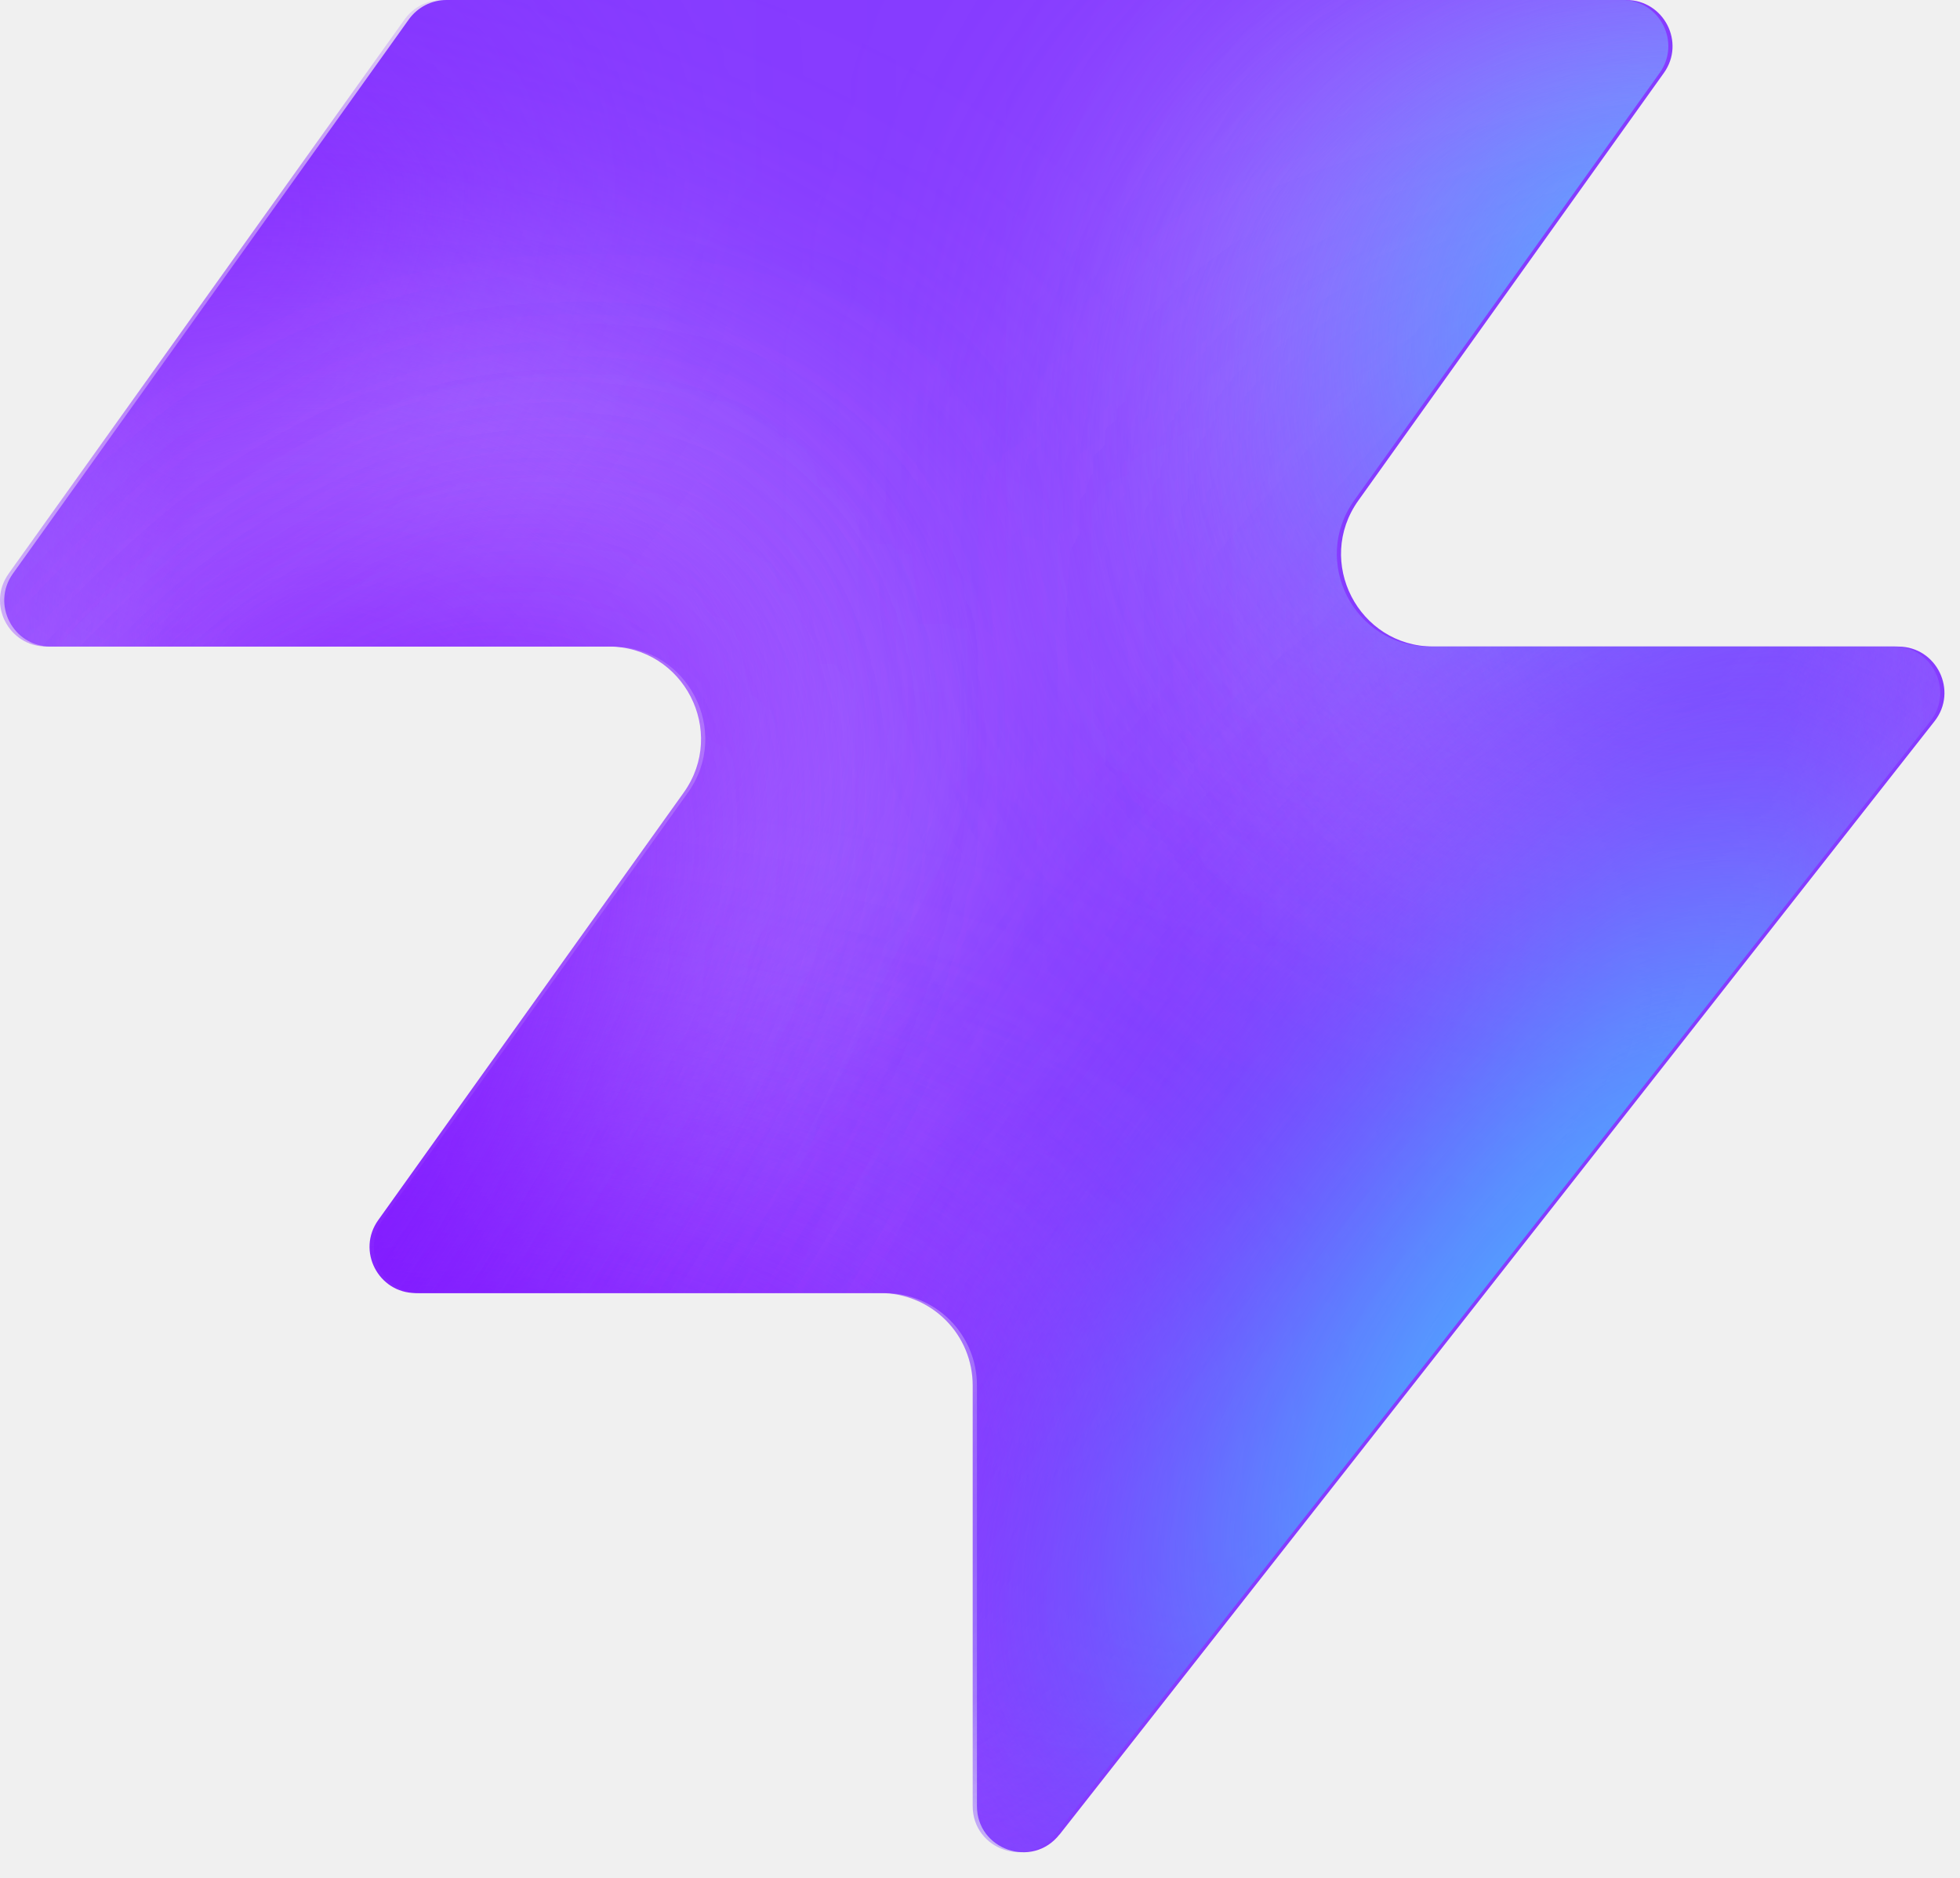
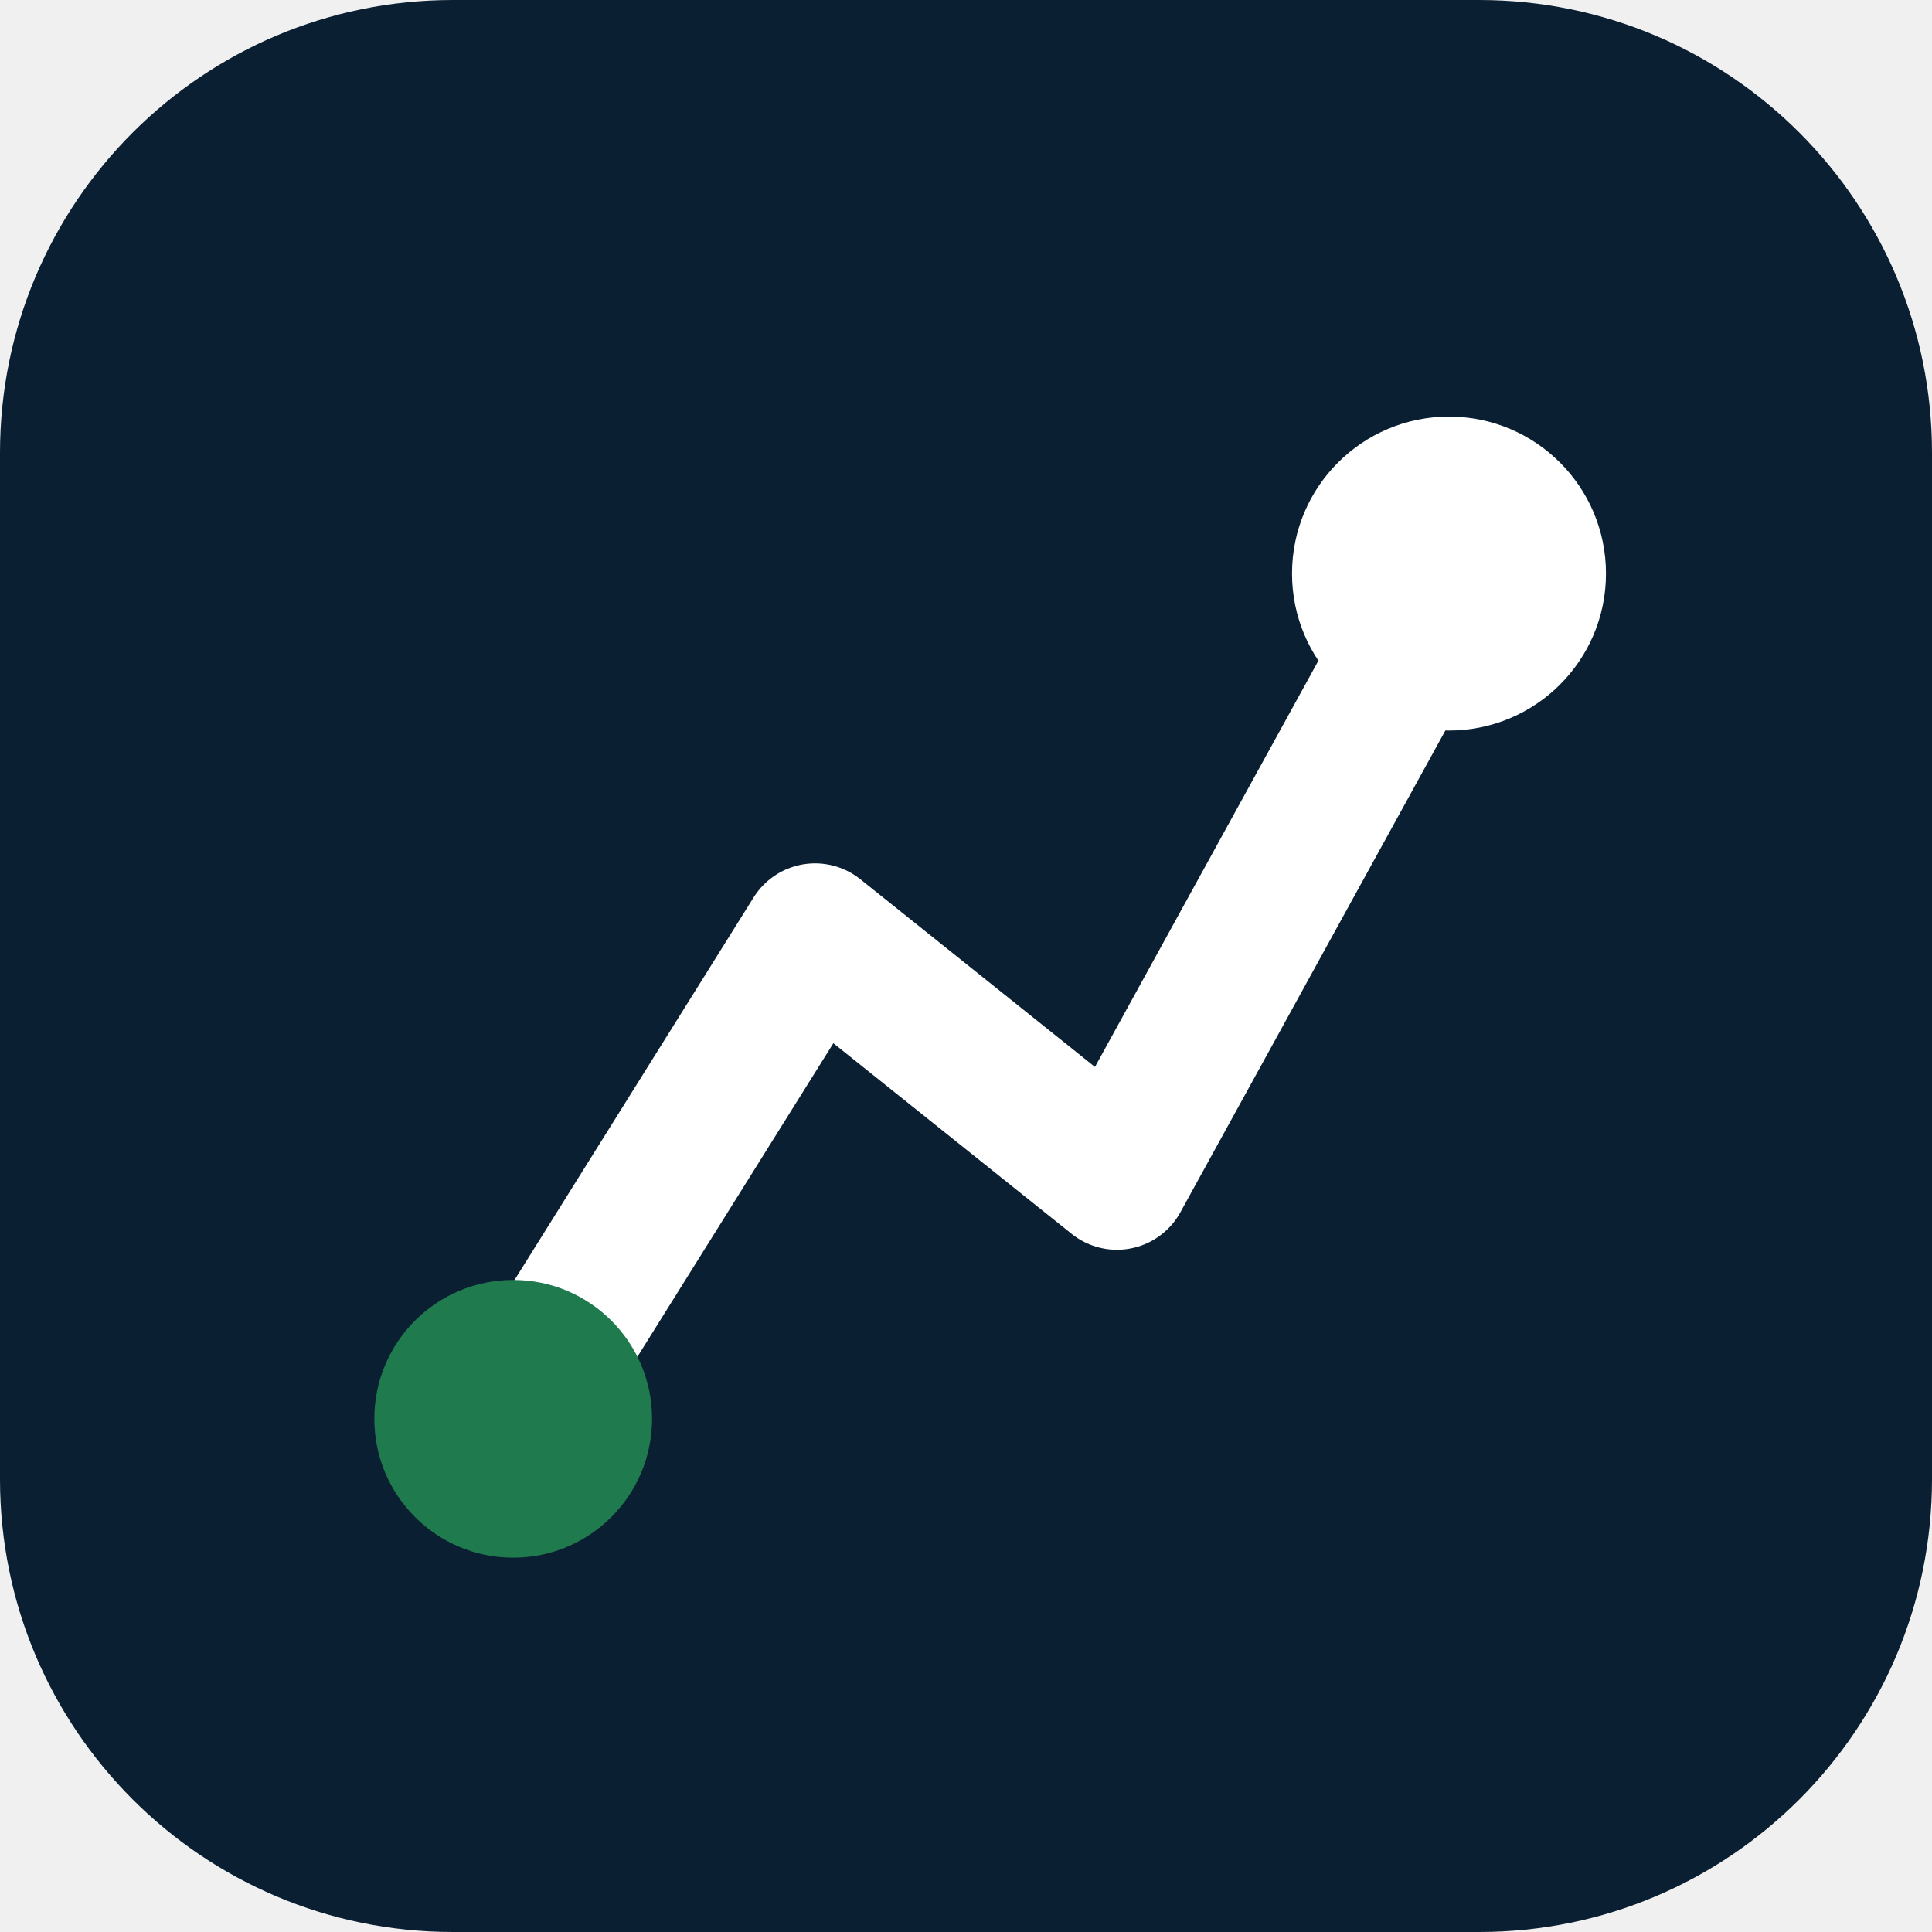
- <svg xmlns="http://www.w3.org/2000/svg" width="48" height="46" fill="none" viewBox="0 0 48 46">
-   <path fill="#863bff" d="M25.946 44.938c-.664.845-2.021.375-2.021-.698V33.937a2.26 2.26 0 0 0-2.262-2.262H10.287c-.92 0-1.456-1.04-.92-1.788l7.48-10.471c1.07-1.497 0-3.578-1.842-3.578H1.237c-.92 0-1.456-1.04-.92-1.788L10.013.474c.214-.297.556-.474.92-.474h28.894c.92 0 1.456 1.04.92 1.788l-7.48 10.471c-1.07 1.498 0 3.579 1.842 3.579h11.377c.943 0 1.473 1.088.89 1.83L25.947 44.94z" style="fill:#863bff;fill:color(display-p3 .525 .23 1);fill-opacity:1" />
-   <mask id="a" width="48" height="46" x="0" y="0" maskUnits="userSpaceOnUse" style="mask-type:alpha">
-     <path fill="#000" d="M25.842 44.938c-.664.844-2.021.375-2.021-.698V33.937a2.26 2.26 0 0 0-2.262-2.262H10.183c-.92 0-1.456-1.04-.92-1.788l7.48-10.471c1.07-1.498 0-3.579-1.842-3.579H1.133c-.92 0-1.456-1.04-.92-1.787L9.91.473c.214-.297.556-.474.92-.474h28.894c.92 0 1.456 1.04.92 1.788l-7.48 10.471c-1.07 1.498 0 3.578 1.842 3.578h11.377c.943 0 1.473 1.088.89 1.832L25.843 44.94z" style="fill:#000;fill-opacity:1" />
-   </mask>
-   <g mask="url(#a)">
-     <g filter="url(#b)">
-       <ellipse cx="5.508" cy="14.704" fill="#ede6ff" rx="5.508" ry="14.704" style="fill:#ede6ff;fill:color(display-p3 .927 .903 1);fill-opacity:1" transform="matrix(.00324 1 1 -.00324 -4.47 31.516)" />
-     </g>
-     <g filter="url(#c)">
-       <ellipse cx="10.399" cy="29.851" fill="#ede6ff" rx="10.399" ry="29.851" style="fill:#ede6ff;fill:color(display-p3 .927 .903 1);fill-opacity:1" transform="matrix(.00324 1 1 -.00324 -39.328 7.883)" />
-     </g>
-     <g filter="url(#d)">
-       <ellipse cx="5.508" cy="30.487" fill="#7e14ff" rx="5.508" ry="30.487" style="fill:#7e14ff;fill:color(display-p3 .492 .077 1);fill-opacity:1" transform="rotate(89.814 -25.913 -14.639)scale(1 -1)" />
-     </g>
-     <g filter="url(#e)">
-       <ellipse cx="5.508" cy="30.599" fill="#7e14ff" rx="5.508" ry="30.599" style="fill:#7e14ff;fill:color(display-p3 .492 .077 1);fill-opacity:1" transform="rotate(89.814 -32.644 -3.334)scale(1 -1)" />
-     </g>
-     <g filter="url(#f)">
-       <ellipse cx="5.508" cy="30.599" fill="#7e14ff" rx="5.508" ry="30.599" style="fill:#7e14ff;fill:color(display-p3 .492 .077 1);fill-opacity:1" transform="matrix(.00324 1 1 -.00324 -34.34 30.47)" />
-     </g>
-     <g filter="url(#g)">
-       <ellipse cx="14.072" cy="22.078" fill="#ede6ff" rx="14.072" ry="22.078" style="fill:#ede6ff;fill:color(display-p3 .927 .903 1);fill-opacity:1" transform="rotate(93.35 24.506 48.493)scale(-1 1)" />
-     </g>
-     <g filter="url(#h)">
-       <ellipse cx="3.47" cy="21.501" fill="#7e14ff" rx="3.47" ry="21.501" style="fill:#7e14ff;fill:color(display-p3 .492 .077 1);fill-opacity:1" transform="rotate(89.009 28.708 47.59)scale(-1 1)" />
-     </g>
-     <g filter="url(#i)">
-       <ellipse cx="3.47" cy="21.501" fill="#7e14ff" rx="3.47" ry="21.501" style="fill:#7e14ff;fill:color(display-p3 .492 .077 1);fill-opacity:1" transform="rotate(89.009 28.708 47.59)scale(-1 1)" />
-     </g>
-     <g filter="url(#j)">
-       <ellipse cx=".387" cy="8.972" fill="#7e14ff" rx="4.407" ry="29.108" style="fill:#7e14ff;fill:color(display-p3 .492 .077 1);fill-opacity:1" transform="rotate(39.51 .387 8.972)" />
-     </g>
-     <g filter="url(#k)">
-       <ellipse cx="47.523" cy="-6.092" fill="#7e14ff" rx="4.407" ry="29.108" style="fill:#7e14ff;fill:color(display-p3 .492 .077 1);fill-opacity:1" transform="rotate(37.892 47.523 -6.092)" />
-     </g>
-     <g filter="url(#l)">
-       <ellipse cx="41.412" cy="6.333" fill="#47bfff" rx="5.971" ry="9.665" style="fill:#47bfff;fill:color(display-p3 .28 .748 1);fill-opacity:1" transform="rotate(37.892 41.412 6.333)" />
-     </g>
-     <g filter="url(#m)">
-       <ellipse cx="-1.879" cy="38.332" fill="#7e14ff" rx="4.407" ry="29.108" style="fill:#7e14ff;fill:color(display-p3 .492 .077 1);fill-opacity:1" transform="rotate(37.892 -1.88 38.332)" />
-     </g>
-     <g filter="url(#n)">
-       <ellipse cx="-1.879" cy="38.332" fill="#7e14ff" rx="4.407" ry="29.108" style="fill:#7e14ff;fill:color(display-p3 .492 .077 1);fill-opacity:1" transform="rotate(37.892 -1.88 38.332)" />
-     </g>
-     <g filter="url(#o)">
-       <ellipse cx="35.651" cy="29.907" fill="#7e14ff" rx="4.407" ry="29.108" style="fill:#7e14ff;fill:color(display-p3 .492 .077 1);fill-opacity:1" transform="rotate(37.892 35.651 29.907)" />
-     </g>
-     <g filter="url(#p)">
-       <ellipse cx="38.418" cy="32.4" fill="#47bfff" rx="5.971" ry="15.297" style="fill:#47bfff;fill:color(display-p3 .28 .748 1);fill-opacity:1" transform="rotate(37.892 38.418 32.4)" />
-     </g>
-   </g>
-   <defs>
-     <filter id="b" width="60.045" height="41.654" x="-19.77" y="16.149" color-interpolation-filters="sRGB" filterUnits="userSpaceOnUse">
-       <feFlood flood-opacity="0" result="BackgroundImageFix" />
-       <feBlend in="SourceGraphic" in2="BackgroundImageFix" result="shape" />
-       <feGaussianBlur result="effect1_foregroundBlur_2002_17158" stdDeviation="7.659" />
-     </filter>
-     <filter id="c" width="90.34" height="51.437" x="-54.613" y="-7.533" color-interpolation-filters="sRGB" filterUnits="userSpaceOnUse">
-       <feFlood flood-opacity="0" result="BackgroundImageFix" />
-       <feBlend in="SourceGraphic" in2="BackgroundImageFix" result="shape" />
-       <feGaussianBlur result="effect1_foregroundBlur_2002_17158" stdDeviation="7.659" />
-     </filter>
-     <filter id="d" width="79.355" height="29.4" x="-49.64" y="2.03" color-interpolation-filters="sRGB" filterUnits="userSpaceOnUse">
-       <feFlood flood-opacity="0" result="BackgroundImageFix" />
-       <feBlend in="SourceGraphic" in2="BackgroundImageFix" result="shape" />
-       <feGaussianBlur result="effect1_foregroundBlur_2002_17158" stdDeviation="4.596" />
-     </filter>
-     <filter id="e" width="79.579" height="29.4" x="-45.045" y="20.029" color-interpolation-filters="sRGB" filterUnits="userSpaceOnUse">
-       <feFlood flood-opacity="0" result="BackgroundImageFix" />
-       <feBlend in="SourceGraphic" in2="BackgroundImageFix" result="shape" />
-       <feGaussianBlur result="effect1_foregroundBlur_2002_17158" stdDeviation="4.596" />
-     </filter>
-     <filter id="f" width="79.579" height="29.4" x="-43.513" y="21.178" color-interpolation-filters="sRGB" filterUnits="userSpaceOnUse">
-       <feFlood flood-opacity="0" result="BackgroundImageFix" />
-       <feBlend in="SourceGraphic" in2="BackgroundImageFix" result="shape" />
-       <feGaussianBlur result="effect1_foregroundBlur_2002_17158" stdDeviation="4.596" />
-     </filter>
-     <filter id="g" width="74.749" height="58.852" x="15.756" y="-17.901" color-interpolation-filters="sRGB" filterUnits="userSpaceOnUse">
-       <feFlood flood-opacity="0" result="BackgroundImageFix" />
-       <feBlend in="SourceGraphic" in2="BackgroundImageFix" result="shape" />
-       <feGaussianBlur result="effect1_foregroundBlur_2002_17158" stdDeviation="7.659" />
-     </filter>
-     <filter id="h" width="61.377" height="25.362" x="23.548" y="2.284" color-interpolation-filters="sRGB" filterUnits="userSpaceOnUse">
-       <feFlood flood-opacity="0" result="BackgroundImageFix" />
-       <feBlend in="SourceGraphic" in2="BackgroundImageFix" result="shape" />
-       <feGaussianBlur result="effect1_foregroundBlur_2002_17158" stdDeviation="4.596" />
-     </filter>
-     <filter id="i" width="61.377" height="25.362" x="23.548" y="2.284" color-interpolation-filters="sRGB" filterUnits="userSpaceOnUse">
-       <feFlood flood-opacity="0" result="BackgroundImageFix" />
-       <feBlend in="SourceGraphic" in2="BackgroundImageFix" result="shape" />
-       <feGaussianBlur result="effect1_foregroundBlur_2002_17158" stdDeviation="4.596" />
-     </filter>
-     <filter id="j" width="56.045" height="63.649" x="-27.636" y="-22.853" color-interpolation-filters="sRGB" filterUnits="userSpaceOnUse">
-       <feFlood flood-opacity="0" result="BackgroundImageFix" />
-       <feBlend in="SourceGraphic" in2="BackgroundImageFix" result="shape" />
-       <feGaussianBlur result="effect1_foregroundBlur_2002_17158" stdDeviation="4.596" />
-     </filter>
-     <filter id="k" width="54.814" height="64.646" x="20.116" y="-38.415" color-interpolation-filters="sRGB" filterUnits="userSpaceOnUse">
-       <feFlood flood-opacity="0" result="BackgroundImageFix" />
-       <feBlend in="SourceGraphic" in2="BackgroundImageFix" result="shape" />
-       <feGaussianBlur result="effect1_foregroundBlur_2002_17158" stdDeviation="4.596" />
-     </filter>
-     <filter id="l" width="33.541" height="35.313" x="24.641" y="-11.323" color-interpolation-filters="sRGB" filterUnits="userSpaceOnUse">
-       <feFlood flood-opacity="0" result="BackgroundImageFix" />
-       <feBlend in="SourceGraphic" in2="BackgroundImageFix" result="shape" />
-       <feGaussianBlur result="effect1_foregroundBlur_2002_17158" stdDeviation="4.596" />
-     </filter>
-     <filter id="m" width="54.814" height="64.646" x="-29.286" y="6.009" color-interpolation-filters="sRGB" filterUnits="userSpaceOnUse">
-       <feFlood flood-opacity="0" result="BackgroundImageFix" />
-       <feBlend in="SourceGraphic" in2="BackgroundImageFix" result="shape" />
-       <feGaussianBlur result="effect1_foregroundBlur_2002_17158" stdDeviation="4.596" />
-     </filter>
-     <filter id="n" width="54.814" height="64.646" x="-29.286" y="6.009" color-interpolation-filters="sRGB" filterUnits="userSpaceOnUse">
-       <feFlood flood-opacity="0" result="BackgroundImageFix" />
-       <feBlend in="SourceGraphic" in2="BackgroundImageFix" result="shape" />
-       <feGaussianBlur result="effect1_foregroundBlur_2002_17158" stdDeviation="4.596" />
-     </filter>
-     <filter id="o" width="54.814" height="64.646" x="8.244" y="-2.416" color-interpolation-filters="sRGB" filterUnits="userSpaceOnUse">
-       <feFlood flood-opacity="0" result="BackgroundImageFix" />
-       <feBlend in="SourceGraphic" in2="BackgroundImageFix" result="shape" />
-       <feGaussianBlur result="effect1_foregroundBlur_2002_17158" stdDeviation="4.596" />
-     </filter>
-     <filter id="p" width="39.409" height="43.623" x="18.713" y="10.588" color-interpolation-filters="sRGB" filterUnits="userSpaceOnUse">
-       <feFlood flood-opacity="0" result="BackgroundImageFix" />
-       <feBlend in="SourceGraphic" in2="BackgroundImageFix" result="shape" />
-       <feGaussianBlur result="effect1_foregroundBlur_2002_17158" stdDeviation="4.596" />
-     </filter>
-   </defs>
+ <svg xmlns="http://www.w3.org/2000/svg" viewBox="0 0 32 32" width="32" height="32">
+   <rect width="32" height="32" rx="7.5" fill="#0b1f33" />
+   <path d="M8.5 23.5l5-8 5 4 5.5-10" fill="none" stroke="#ffffff" stroke-width="2.4" stroke-linecap="round" stroke-linejoin="round" />
+   <circle cx="8.5" cy="23.5" r="2.3" fill="#1f7a4d" />
+   <circle cx="24" cy="9.5" r="2.6" fill="#ffffff" />
</svg>
